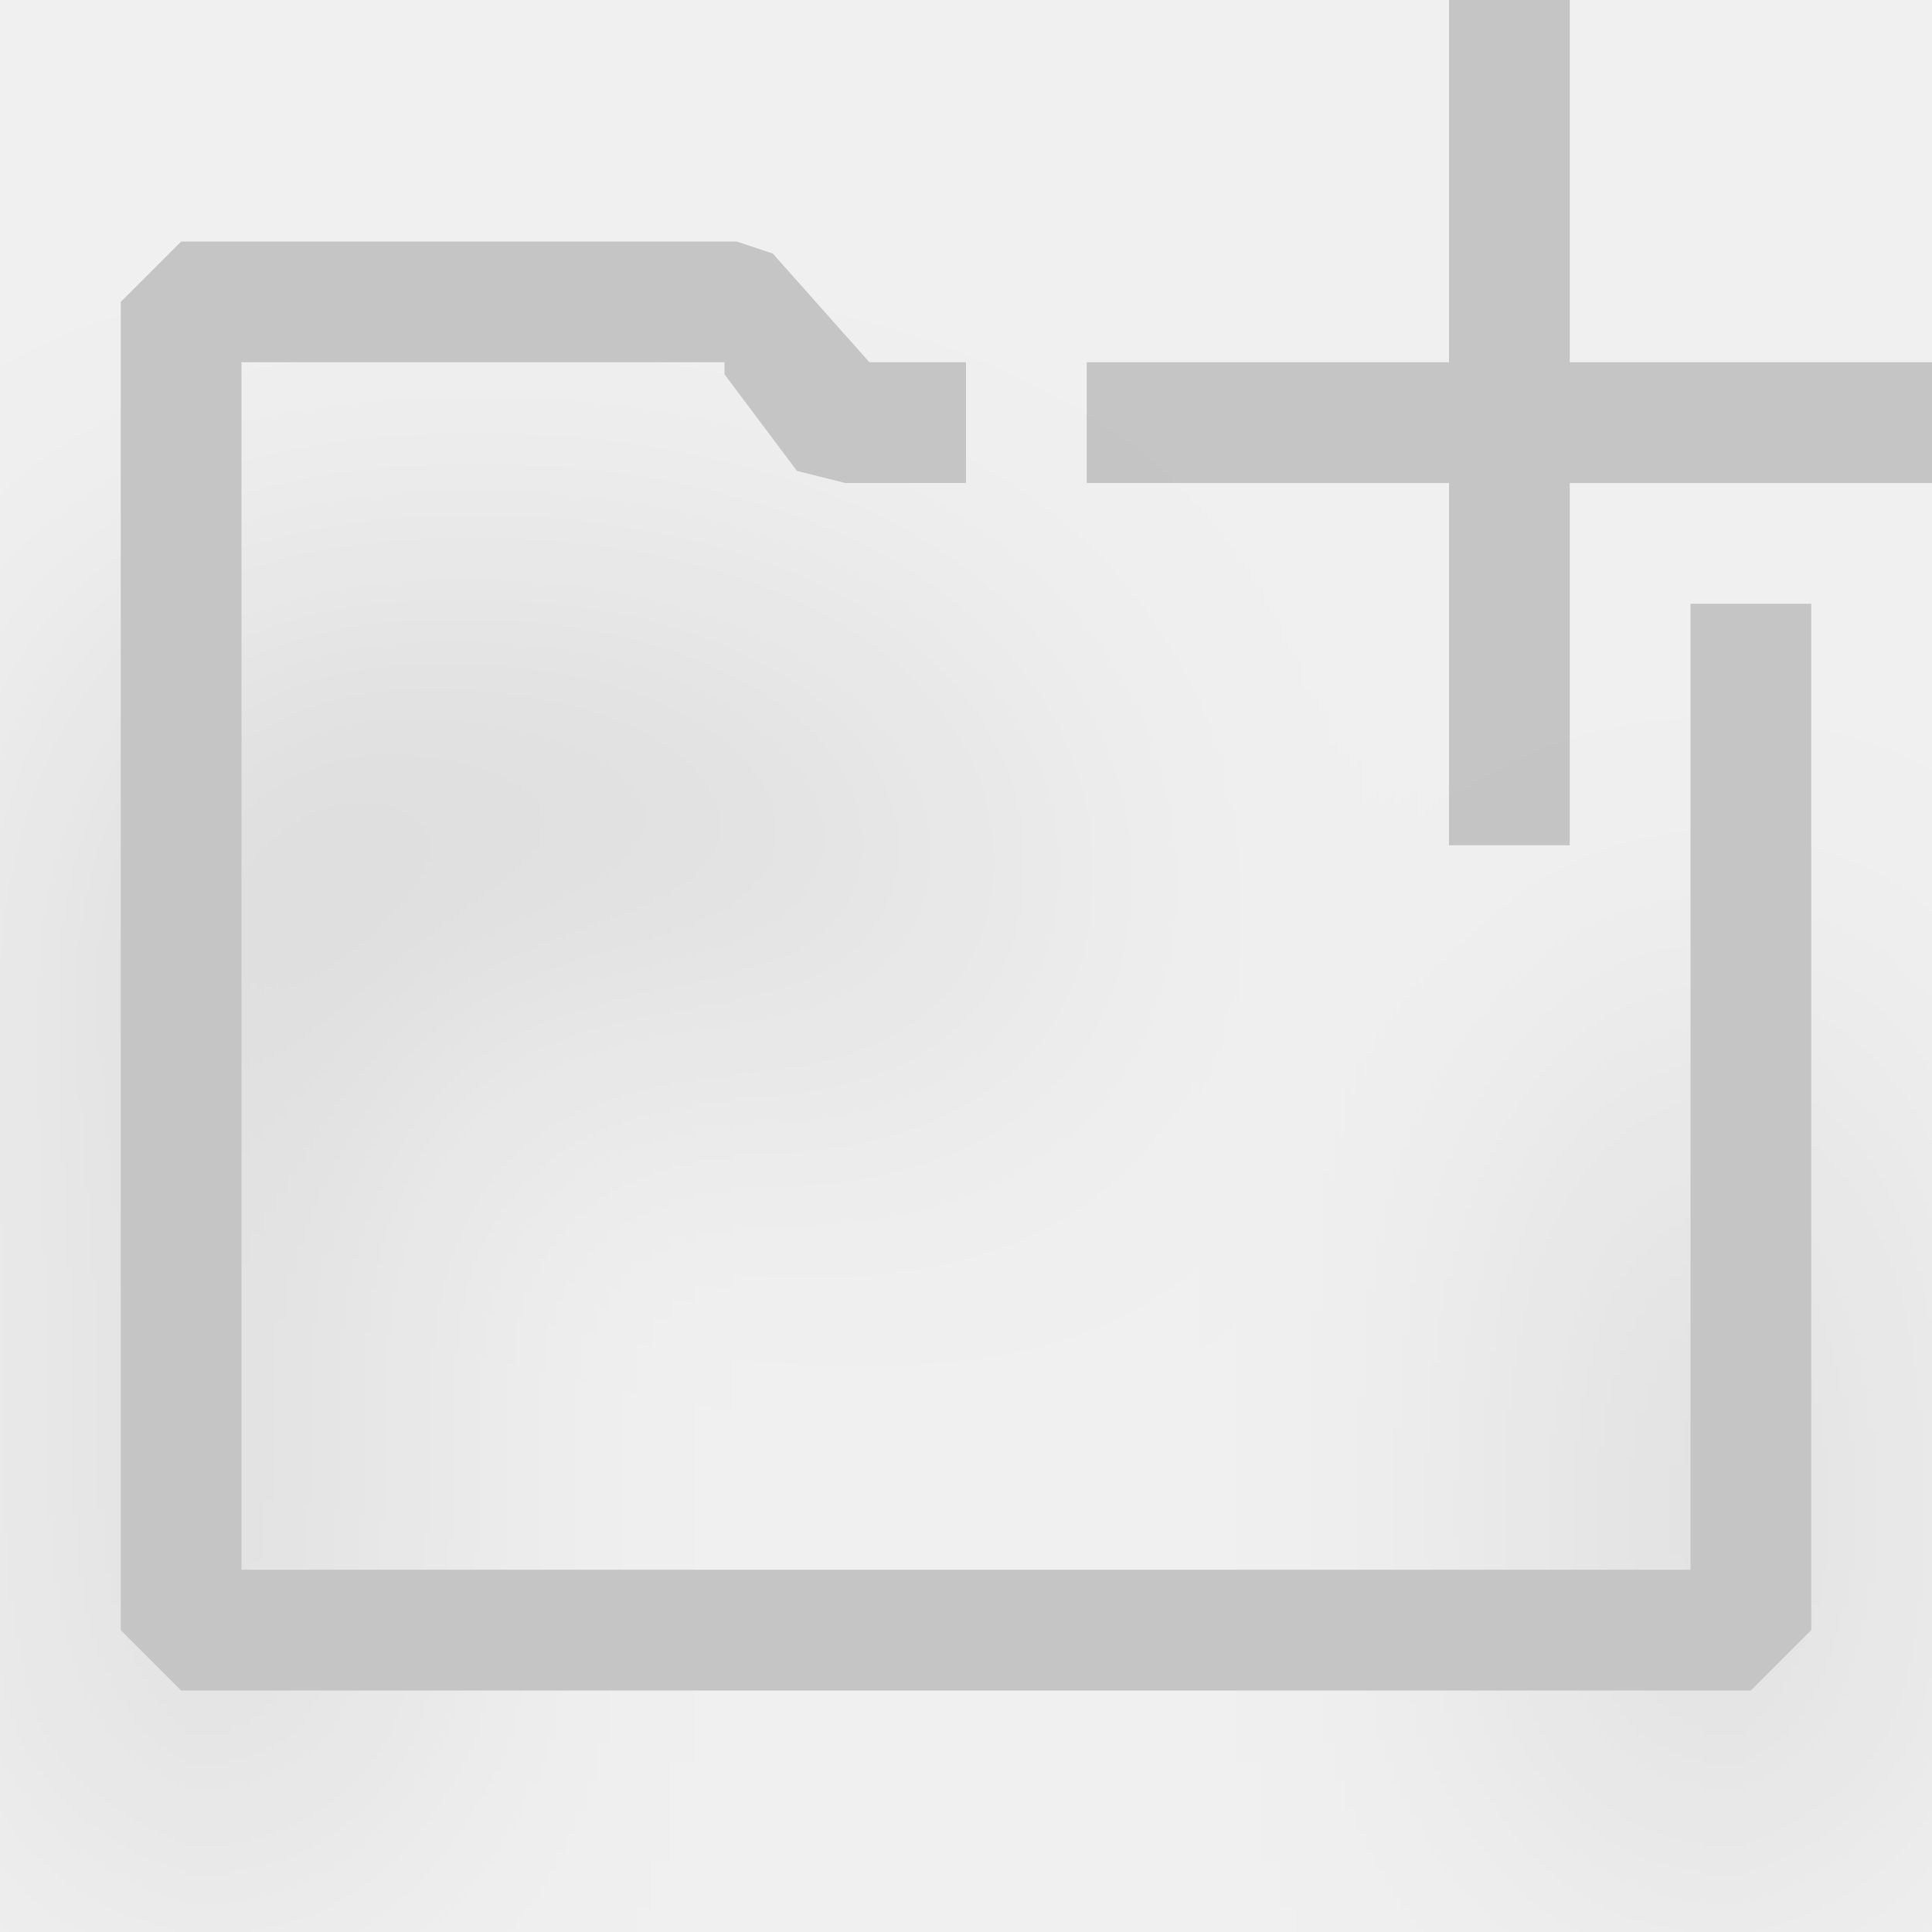
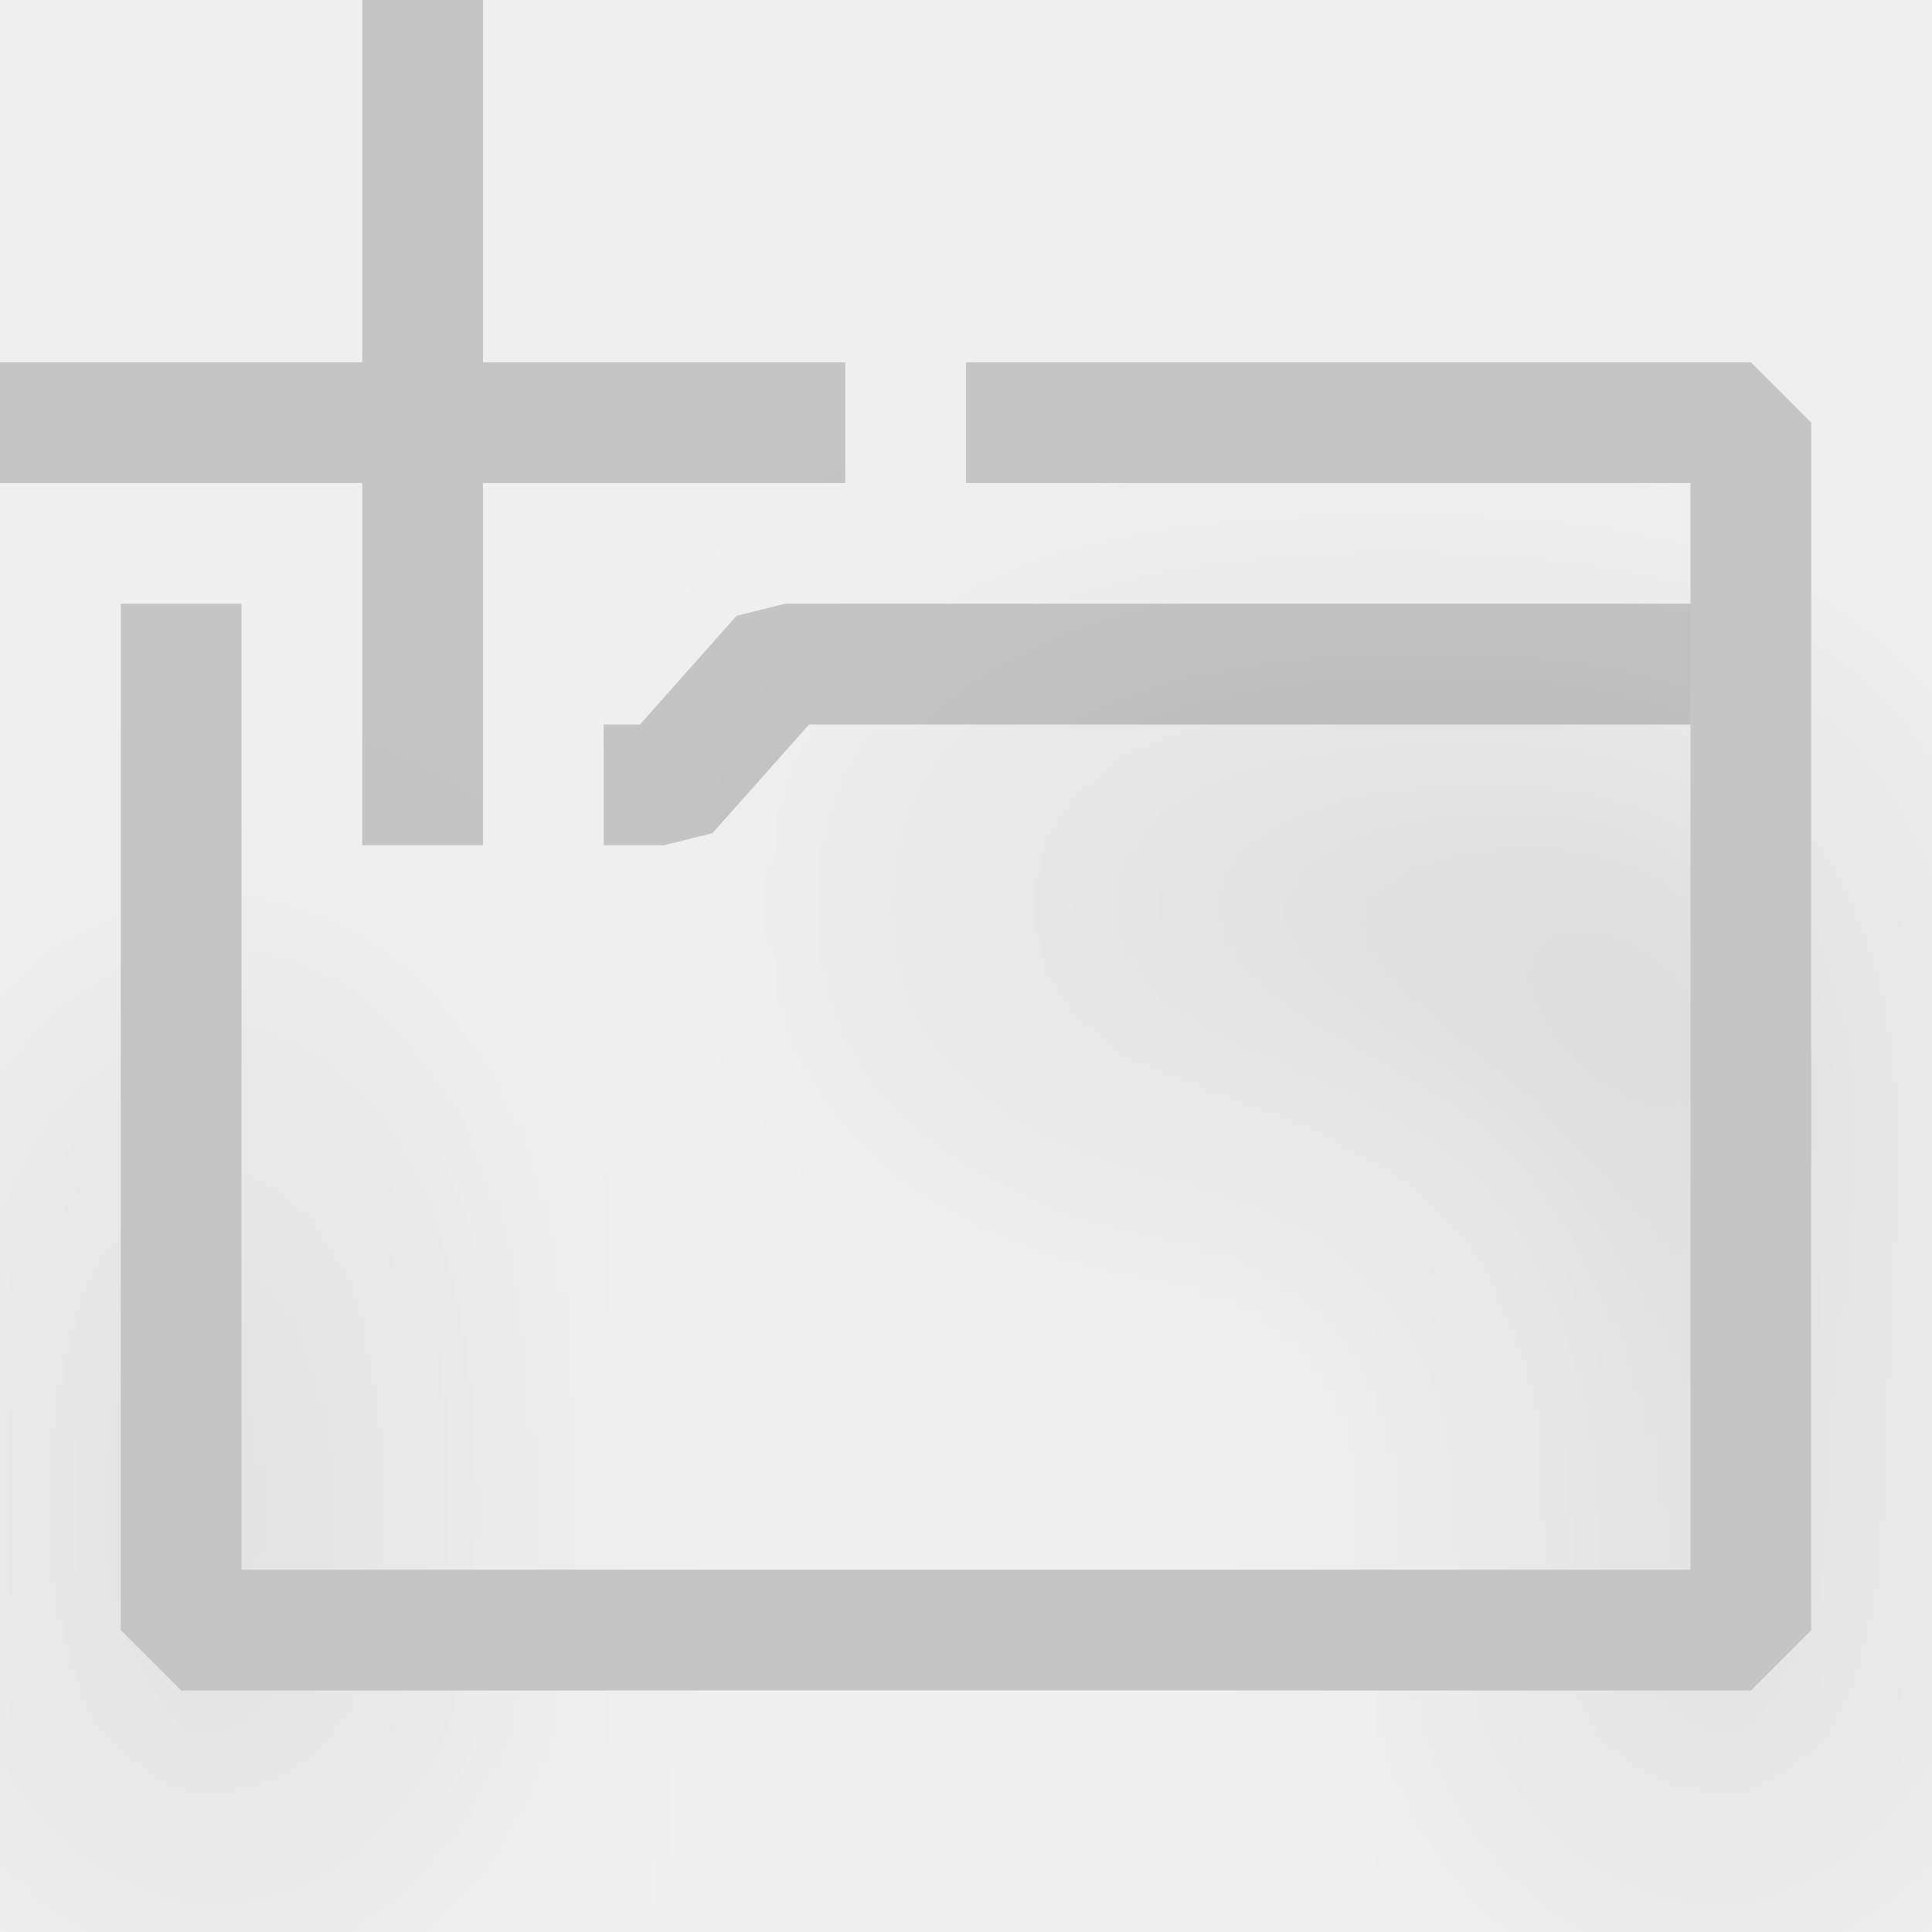
<svg xmlns="http://www.w3.org/2000/svg" width="16" height="16" viewBox="0 0 16 16" fill="none">
  <g clip-path="url(#clip0)">
-     <path d="M16 3H13V0H12V3H9V4H12V7H13V4H16V3Z" fill="#C5C5C5" />
+     <path d="M7 3H4V0H3V3H0V4H3V7H4V4H7V3Z" fill="#C5C5C5" />
+     <path d="M5.5 7H5V6H5.3L6.1 5.1L6.5 5L14.5 5V6H6.7L5.9 6.9L5.5 7Z" fill="#C5C5C5" />
    <g filter="url(#filter0_d)">
-       <path fill-rule="evenodd" clip-rule="evenodd" d="M7.2 3H8V4H7L6.6 3.9L6 3.1V3H5H4H2V6V6.5V13H14V7V5H15V13.5L14.5 14H1.5L1 13.5V6.5V6V2.5L1.5 2H4H5H6H6.1L6.4 2.1L7.2 3Z" fill="#C5C5C5" />
+       <path fill-rule="evenodd" clip-rule="evenodd" d="M1 5V6V6.5V13.5L1.5 14H14.5L15 13.5V3.5L14.5 3H8V4H14V5V7V13H2V6.5V6V5H1Z" fill="#C5C5C5" />
    </g>
  </g>
  <defs>
-     <filter id="filter0_d" x="-3" y="2" width="22" height="20" filterUnits="userSpaceOnUse" color-interpolation-filters="sRGB">
+     <filter id="filter0_d" x="-3" y="3" width="22" height="19" filterUnits="userSpaceOnUse" color-interpolation-filters="sRGB">
      <feFlood flood-opacity="0" result="BackgroundImageFix" />
      <feColorMatrix in="SourceAlpha" type="matrix" values="0 0 0 0 0 0 0 0 0 0 0 0 0 0 0 0 0 0 127 0" />
      <feOffset dy="4" />
      <feGaussianBlur stdDeviation="2" />
      <feColorMatrix type="matrix" values="0 0 0 0 0 0 0 0 0 0 0 0 0 0 0 0 0 0 0.25 0" />
      <feBlend mode="normal" in2="BackgroundImageFix" result="effect1_dropShadow" />
      <feBlend mode="normal" in="SourceGraphic" in2="effect1_dropShadow" result="shape" />
    </filter>
    <clipPath id="clip0">
      <rect width="16" height="16" fill="white" />
    </clipPath>
  </defs>
</svg>
